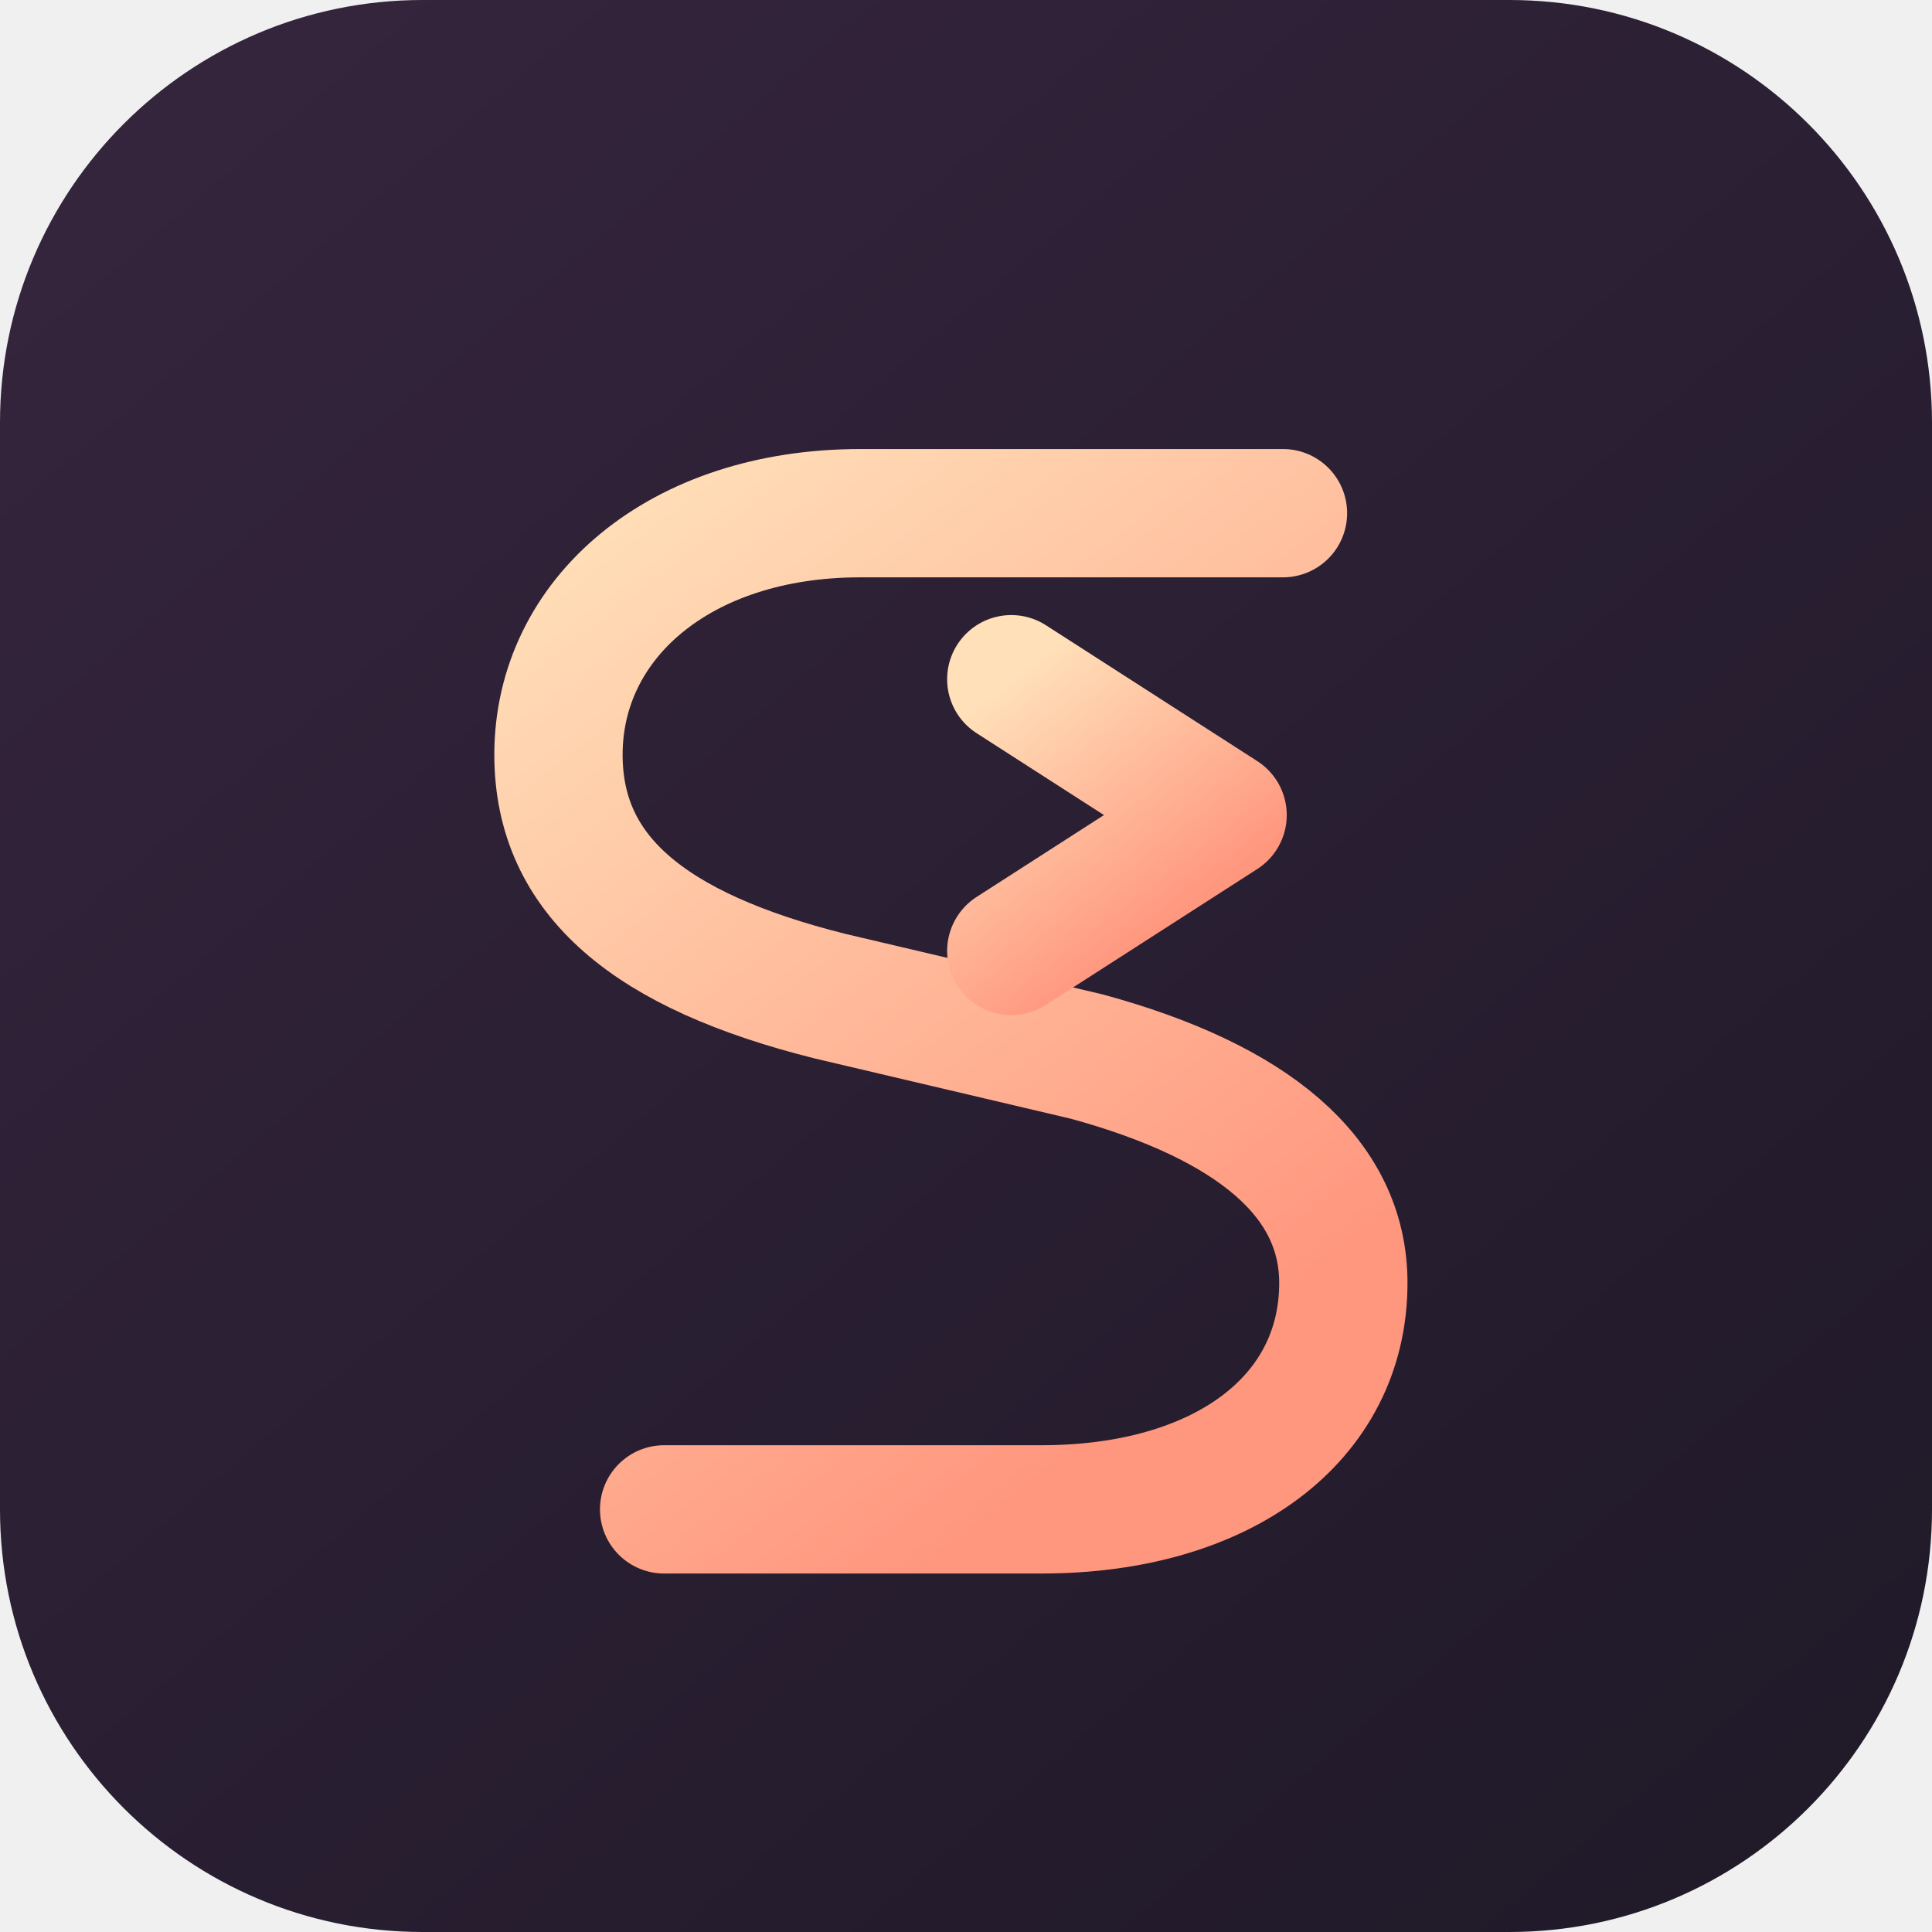
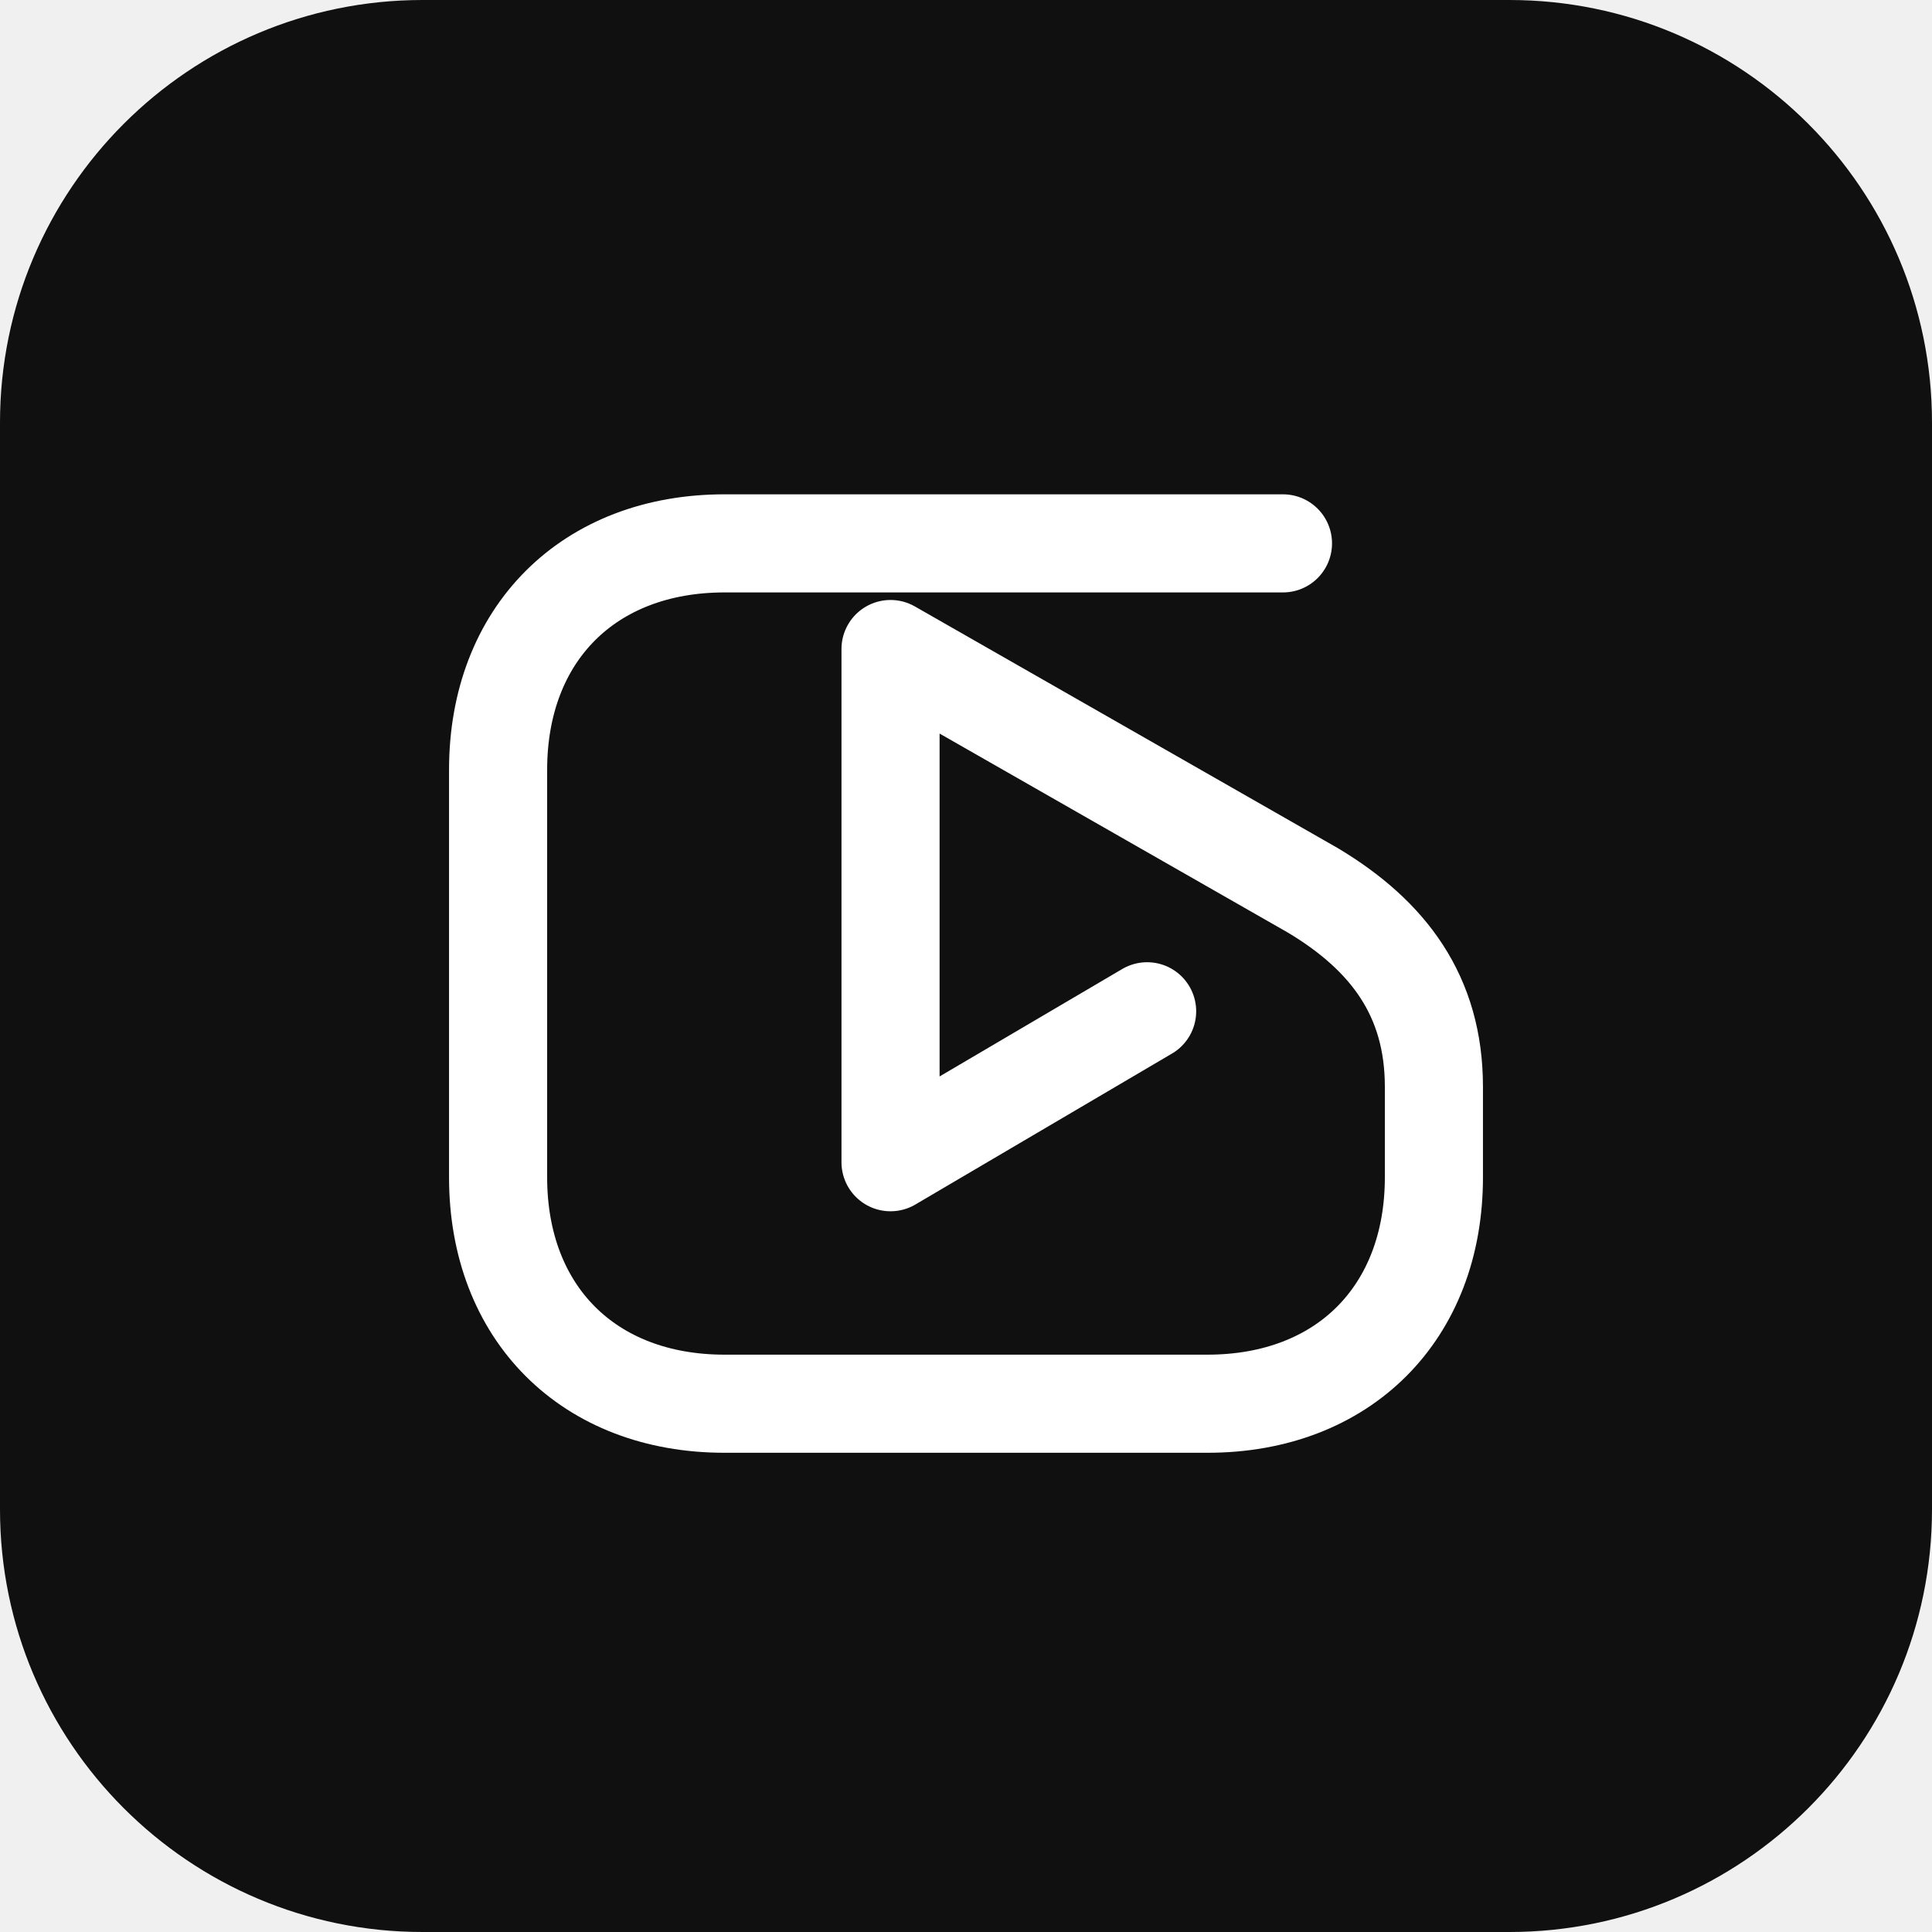
<svg xmlns="http://www.w3.org/2000/svg" viewBox="0 0 128 128" width="128" height="128">
-   <defs>
-     <linearGradient id="ink" x2="0.85" y2="1">
-       <stop stop-color="#36253e" />
-       <stop offset="1" stop-color="#201a29" />
-     </linearGradient>
-     <linearGradient id="ribbon" x2="0.6" y2="1">
-       <stop stop-color="#ffe0b9" />
-       <stop offset="1" stop-color="#ff967e" />
-     </linearGradient>
-   </defs>
-   <rect width="128" height="128" rx="28" fill="url(#ink)" />
-   <g fill="none" stroke="url(#ribbon)" stroke-width="8.5" stroke-linecap="round" stroke-linejoin="round">
-     <path d="M85 34H57c-12 0-20 7-20 16 0 8 6 13 18 16l17 4c11 3 17 8 17 15 0 9-8 15-20 15H44" />
-     <path d="m67 45 14 9-14 9" />
-   </g>
+   <rect width="128" height="128" rx="28" fill="#101010" />
+   <path d="M85 36H48c-9 0-15 6-15 15v27c0 9 6 15 15 15h32c9 0 15-6 15-15v-6c0-6-3-10-8-13L59 43v34l17-10" fill="none" stroke="#fff" stroke-width="6.5" stroke-linecap="round" stroke-linejoin="round" />
</svg>
